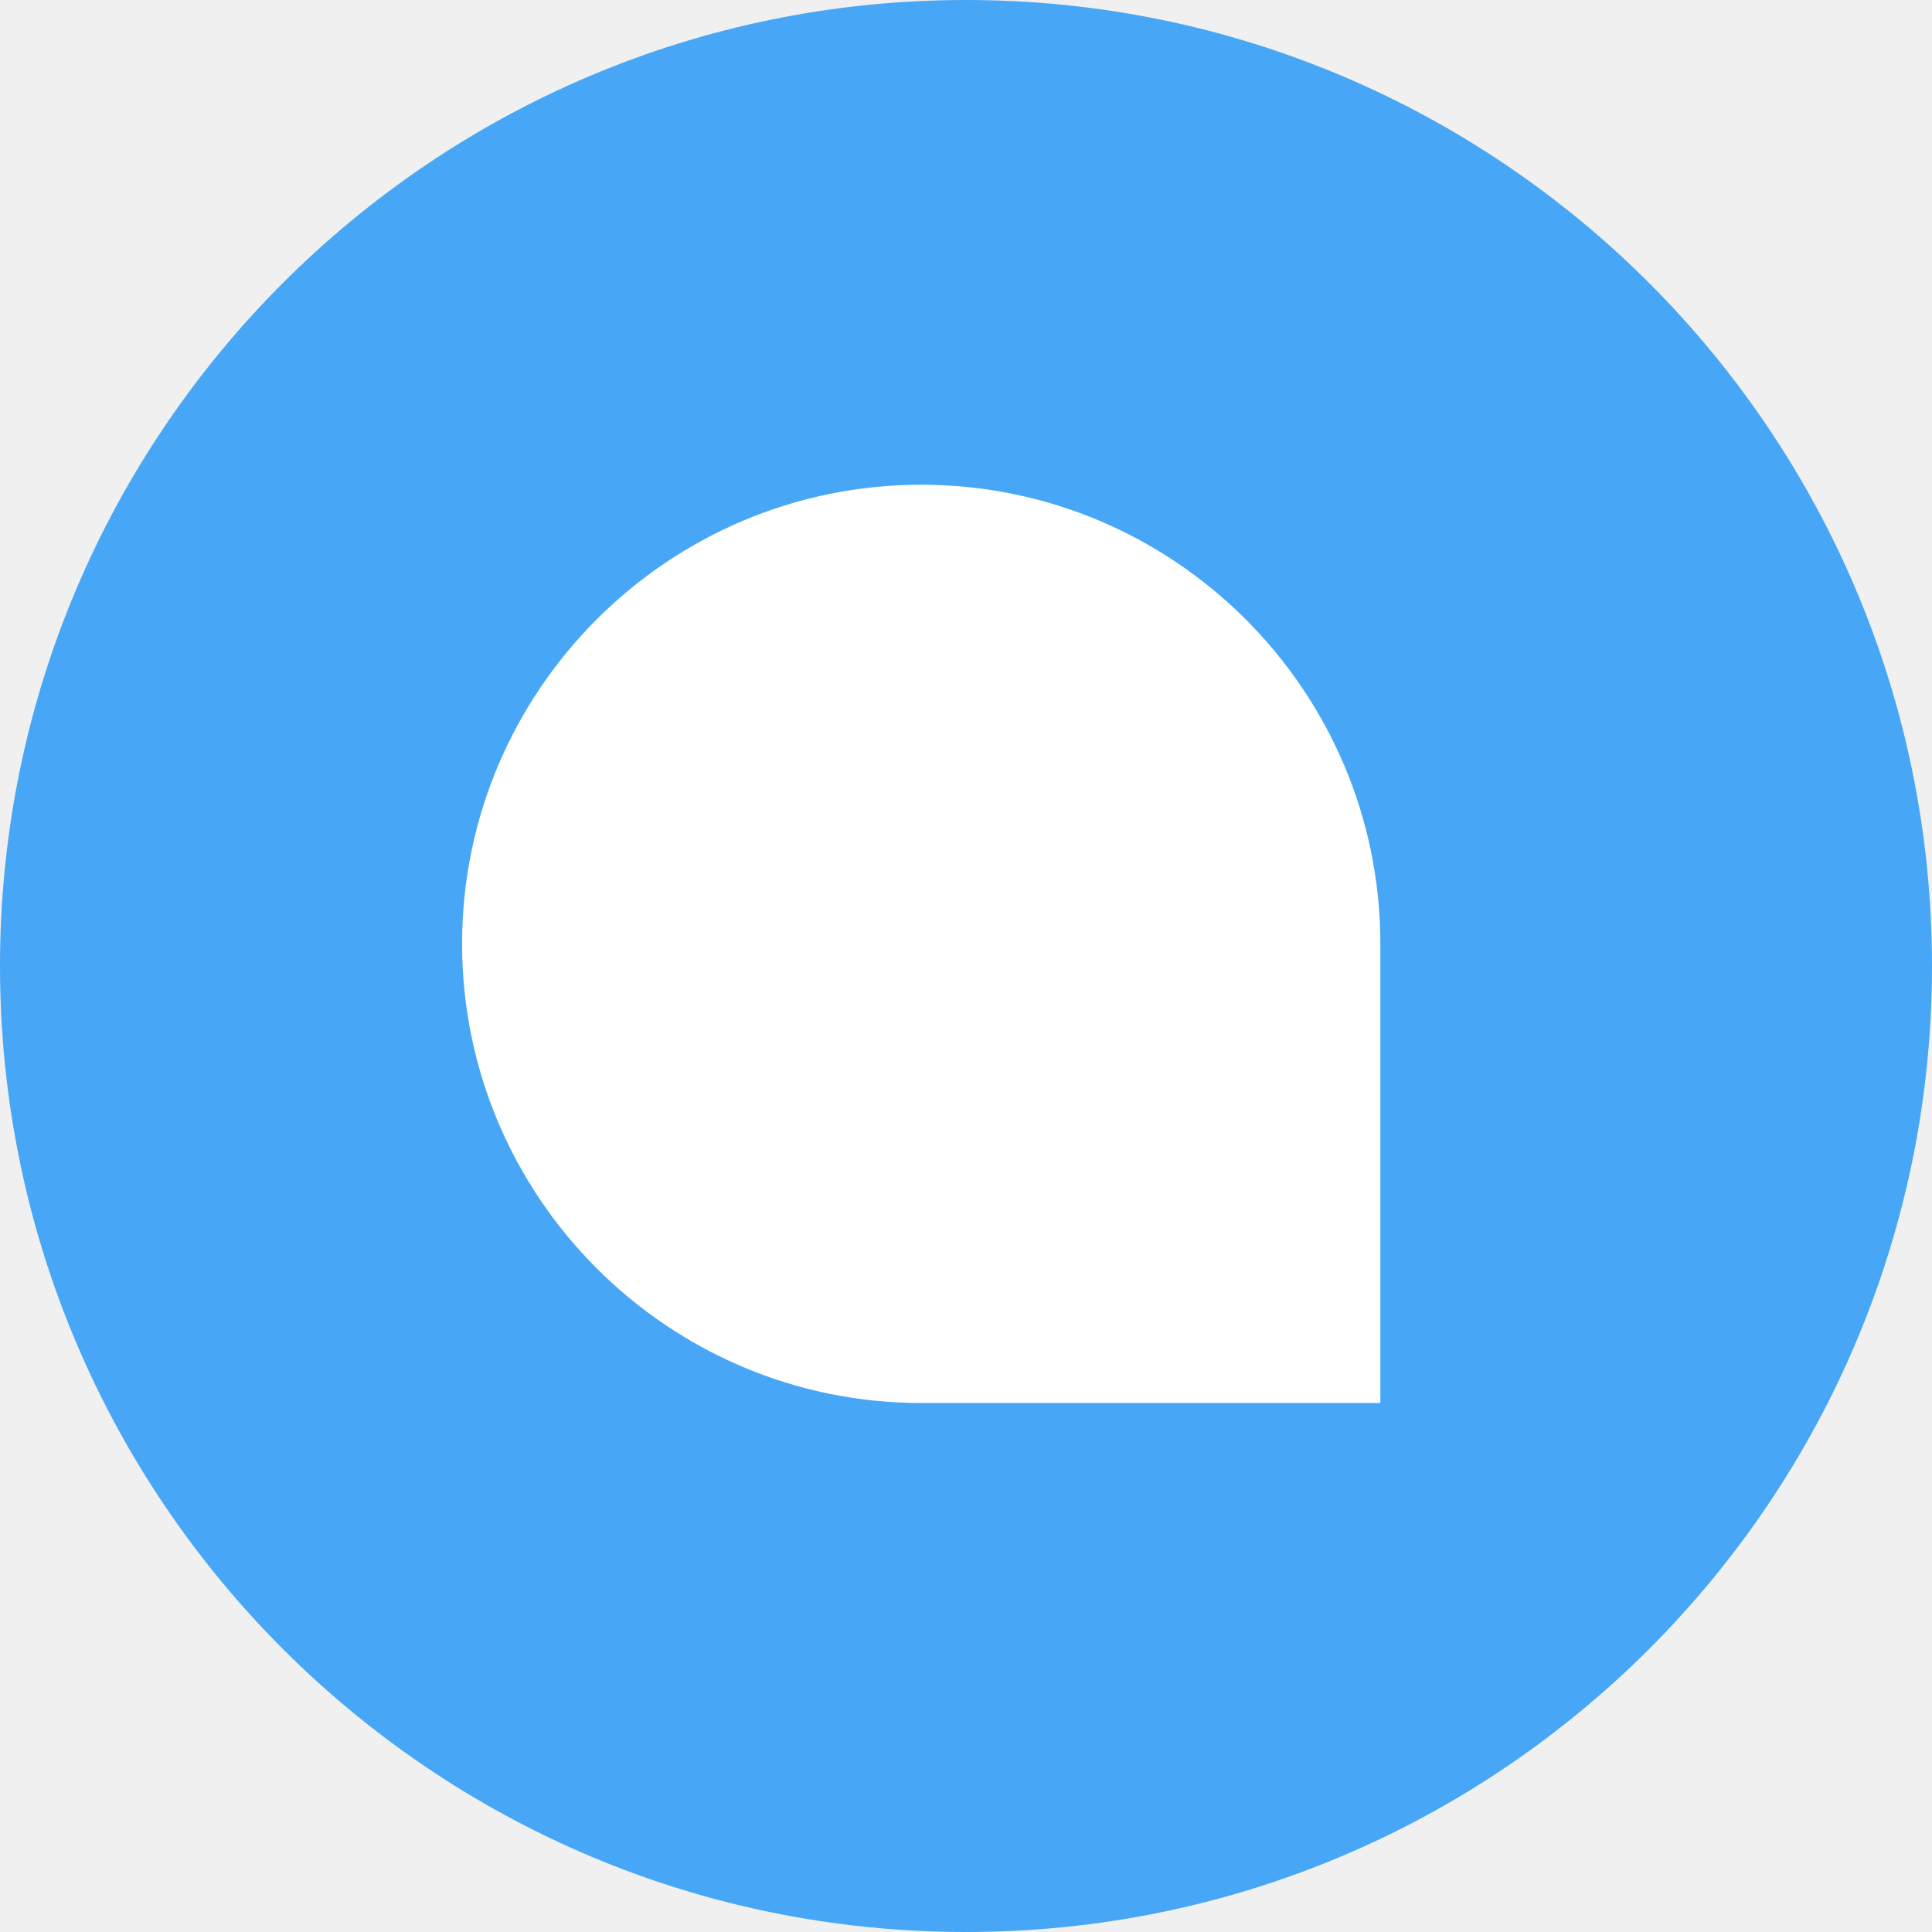
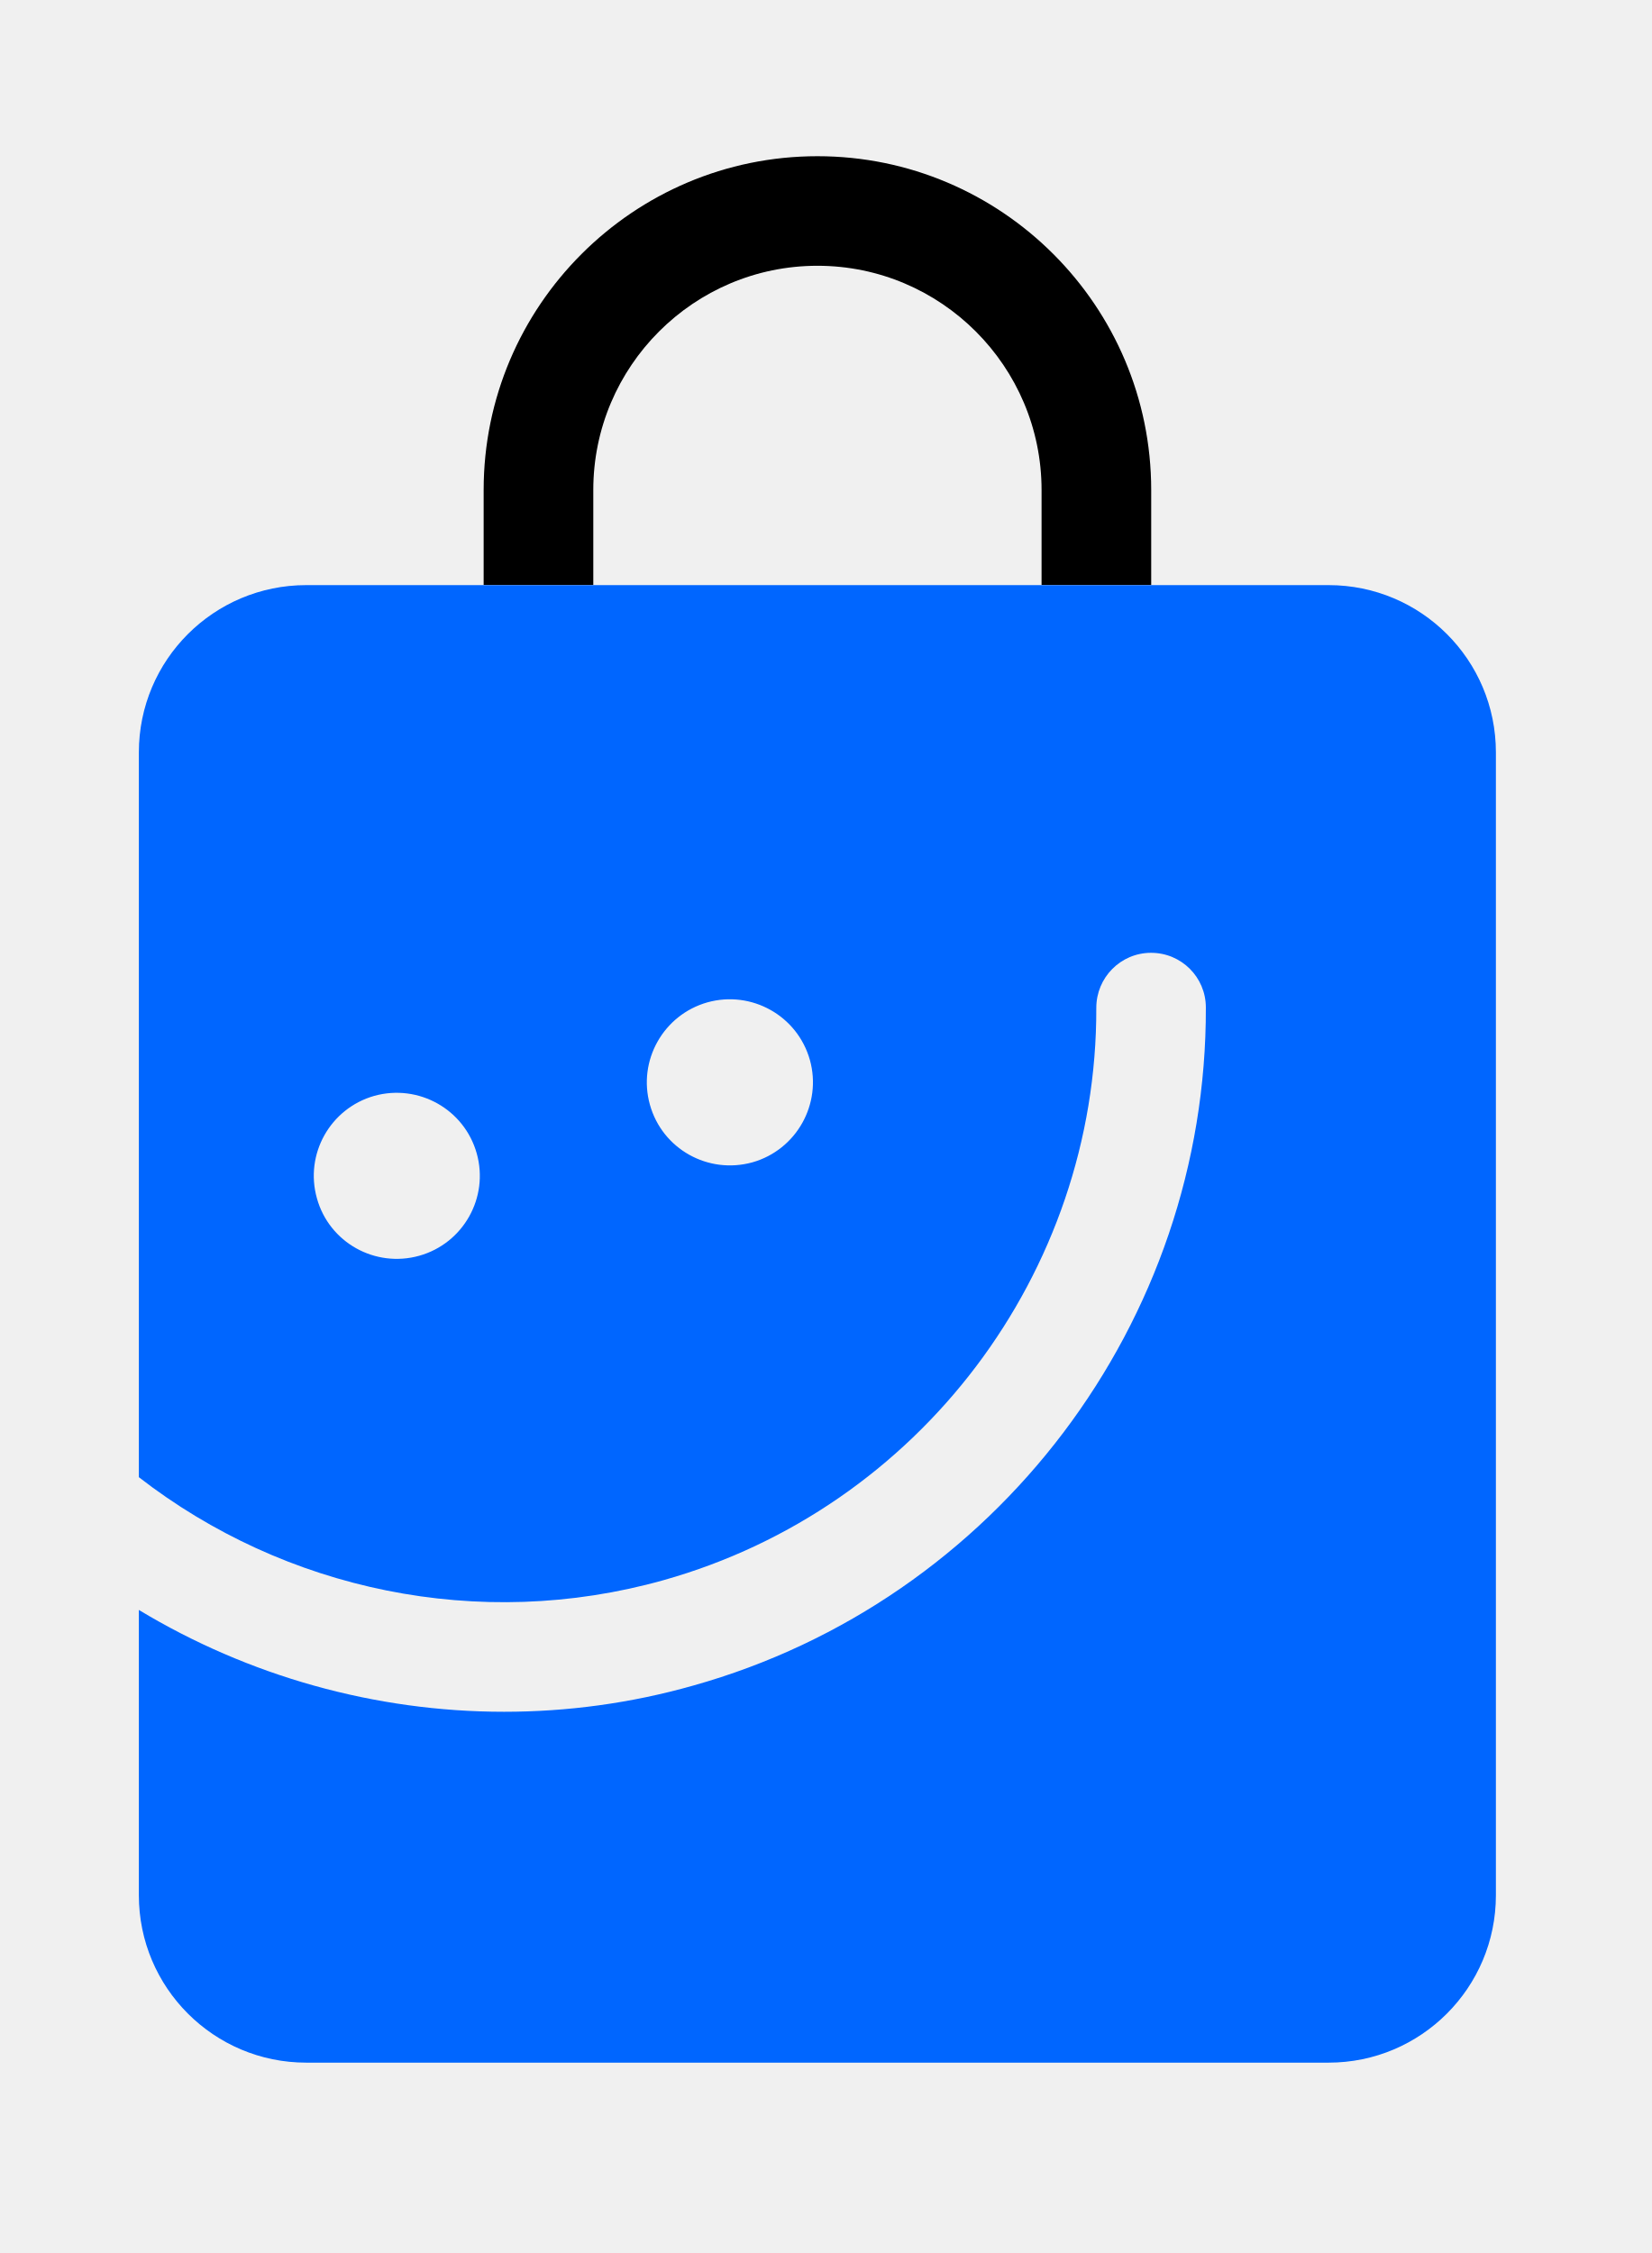
- <svg xmlns="http://www.w3.org/2000/svg" width="512px" height="512px" viewBox="0 0 512 512" version="1.1">
-   <g id="Logo" stroke="none" stroke-width="1" fill="none" fill-rule="evenodd">
-     <g id="woot-log" fill-rule="nonzero">
-       <circle id="Oval" fill="#47A7F6" cx="256" cy="256" r="256" />
-       <path d="M362.808,368.808 L244.123,368.808 C178.699,368.808 125.457,315.562 125.457,250.122 C125.457,184.703 178.699,131.457 244.124,131.457 C309.565,131.457 362.808,184.703 362.808,250.122 L362.808,368.808 Z" id="Fill-1" stroke="#FFFFFF" stroke-width="6" fill="#FFFFFF" />
-     </g>
+ <svg xmlns="http://www.w3.org/2000/svg" width="96" zoomAndPan="magnify" viewBox="0 0 72 98.25" height="131" preserveAspectRatio="xMidYMid meet" version="1.0">
+   <defs>
+     <clipPath id="69e8168b29">
+       <path d="M 6.023 25 L 65.566 25 L 65.566 90 L 6.023 90 Z M 6.023 25 " clip-rule="nonzero" />
+     </clipPath>
+     <clipPath id="525baa08ee">
+       <path d="M 21 6.812 L 51 6.812 L 51 26 L 21 26 Z M 21 6.812 " clip-rule="nonzero" />
+     </clipPath>
+   </defs>
+   <g clip-path="url(#69e8168b29)">
+     <path fill="#0066ff" d="M 57.934 25.516 L 13.355 25.516 C 9.324 25.516 6.055 28.777 6.055 32.812 L 6.055 64.418 C 12.398 69.34 20.879 71.172 28.93 68.91 C 40.078 65.777 47.84 55.512 47.805 43.949 C 47.805 42.629 48.867 41.555 50.184 41.551 C 50.195 41.551 50.195 41.551 50.195 41.551 C 51.516 41.551 52.582 42.617 52.582 43.934 C 52.625 57.637 43.43 69.805 30.219 73.508 C 27.492 74.281 24.719 74.648 21.984 74.648 C 16.34 74.648 10.824 73.086 6.055 70.207 L 6.055 82.648 C 6.055 86.68 9.324 89.949 13.355 89.949 L 57.934 89.949 C 61.965 89.949 65.23 86.68 65.23 82.648 L 65.23 32.812 C 65.23 28.777 61.965 25.516 57.934 25.516 Z M 18.281 54.762 C 16.355 55.301 14.355 54.184 13.82 52.258 C 13.277 50.332 14.398 48.336 16.32 47.789 C 18.254 47.254 20.25 48.375 20.789 50.301 C 21.328 52.223 20.203 54.223 18.281 54.762 Z M 32.809 50.688 C 30.875 51.223 28.879 50.105 28.34 48.176 C 27.801 46.254 28.926 44.254 30.848 43.711 C 32.773 43.176 34.773 44.293 35.316 46.223 C 35.852 48.145 34.727 50.145 32.809 50.688 Z M 32.809 50.688 " fill-opacity="1" fill-rule="nonzero" />
+   </g>
+   <g clip-path="url(#525baa08ee)">
+     <path fill="#000000" d="M 50.195 25.508 L 45.418 25.508 L 45.418 21.367 C 45.418 15.977 41.035 11.59 35.645 11.59 C 30.254 11.59 25.871 15.977 25.871 21.367 L 25.871 25.508 L 21.09 25.508 L 21.09 21.367 C 21.09 13.34 27.617 6.812 35.645 6.812 C 43.672 6.812 50.199 13.34 50.199 21.367 L 50.199 25.508 Z M 50.195 25.508 " fill-opacity="1" fill-rule="nonzero" />
  </g>
</svg>
